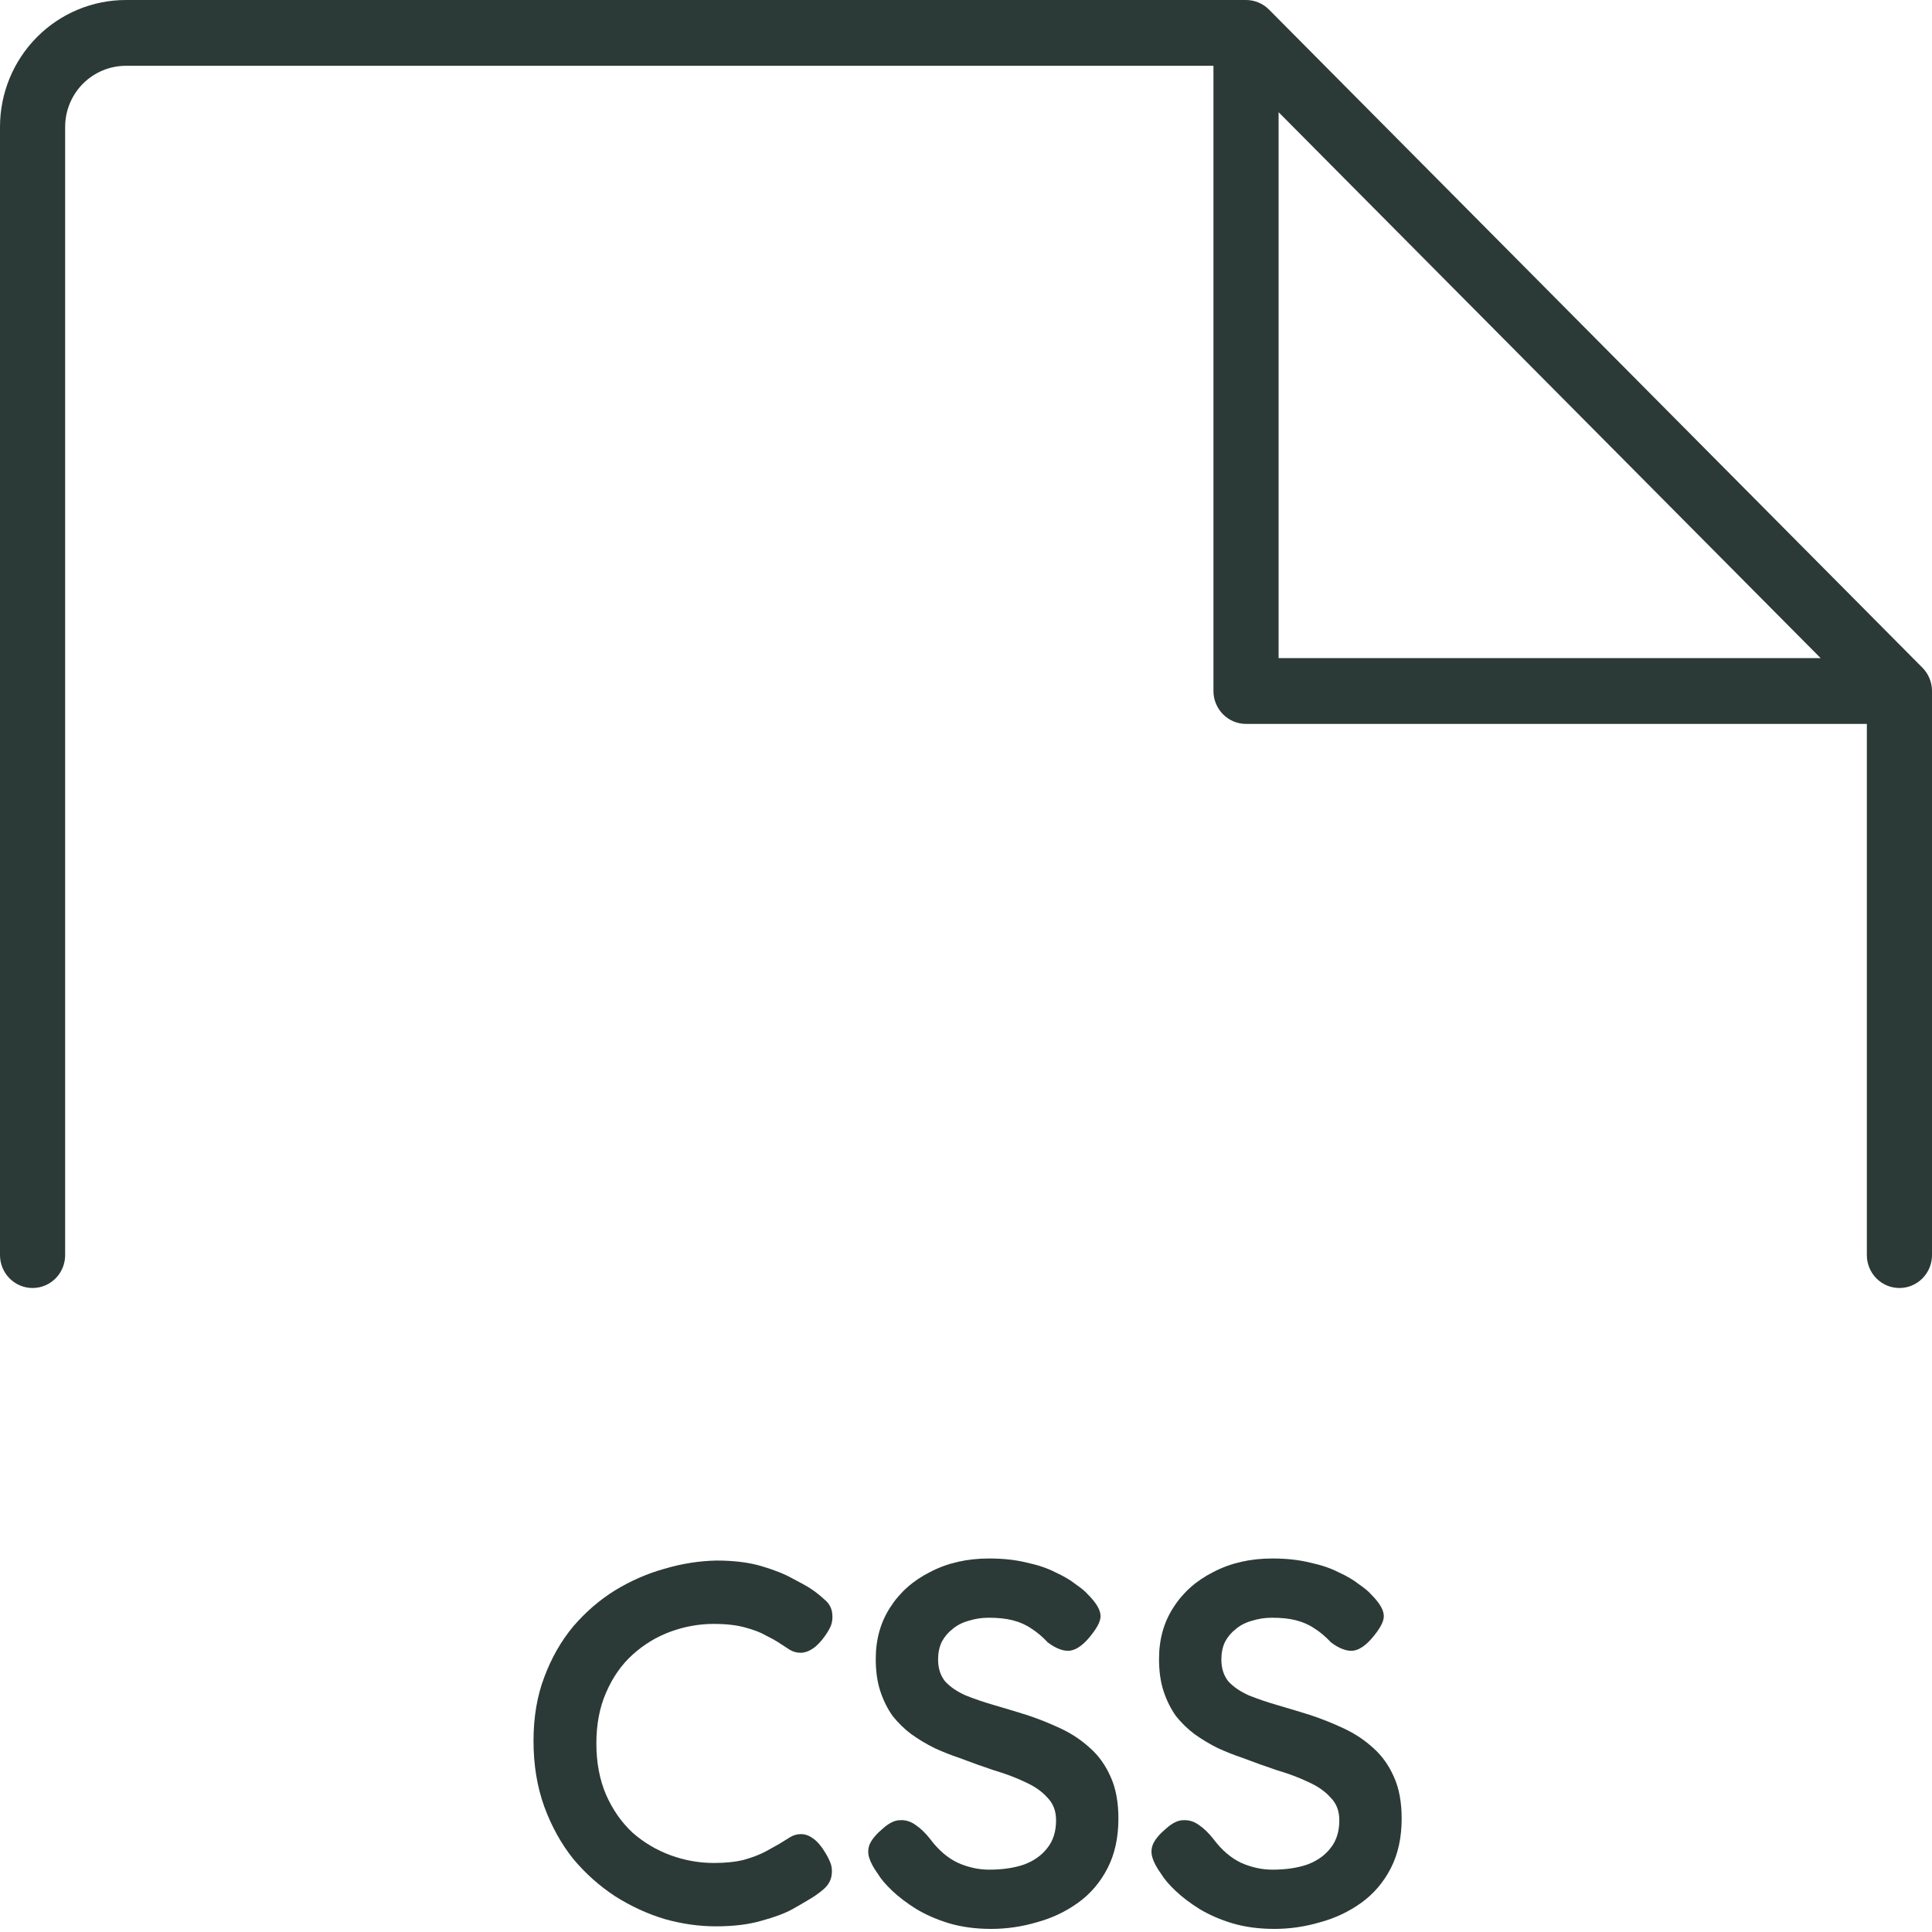
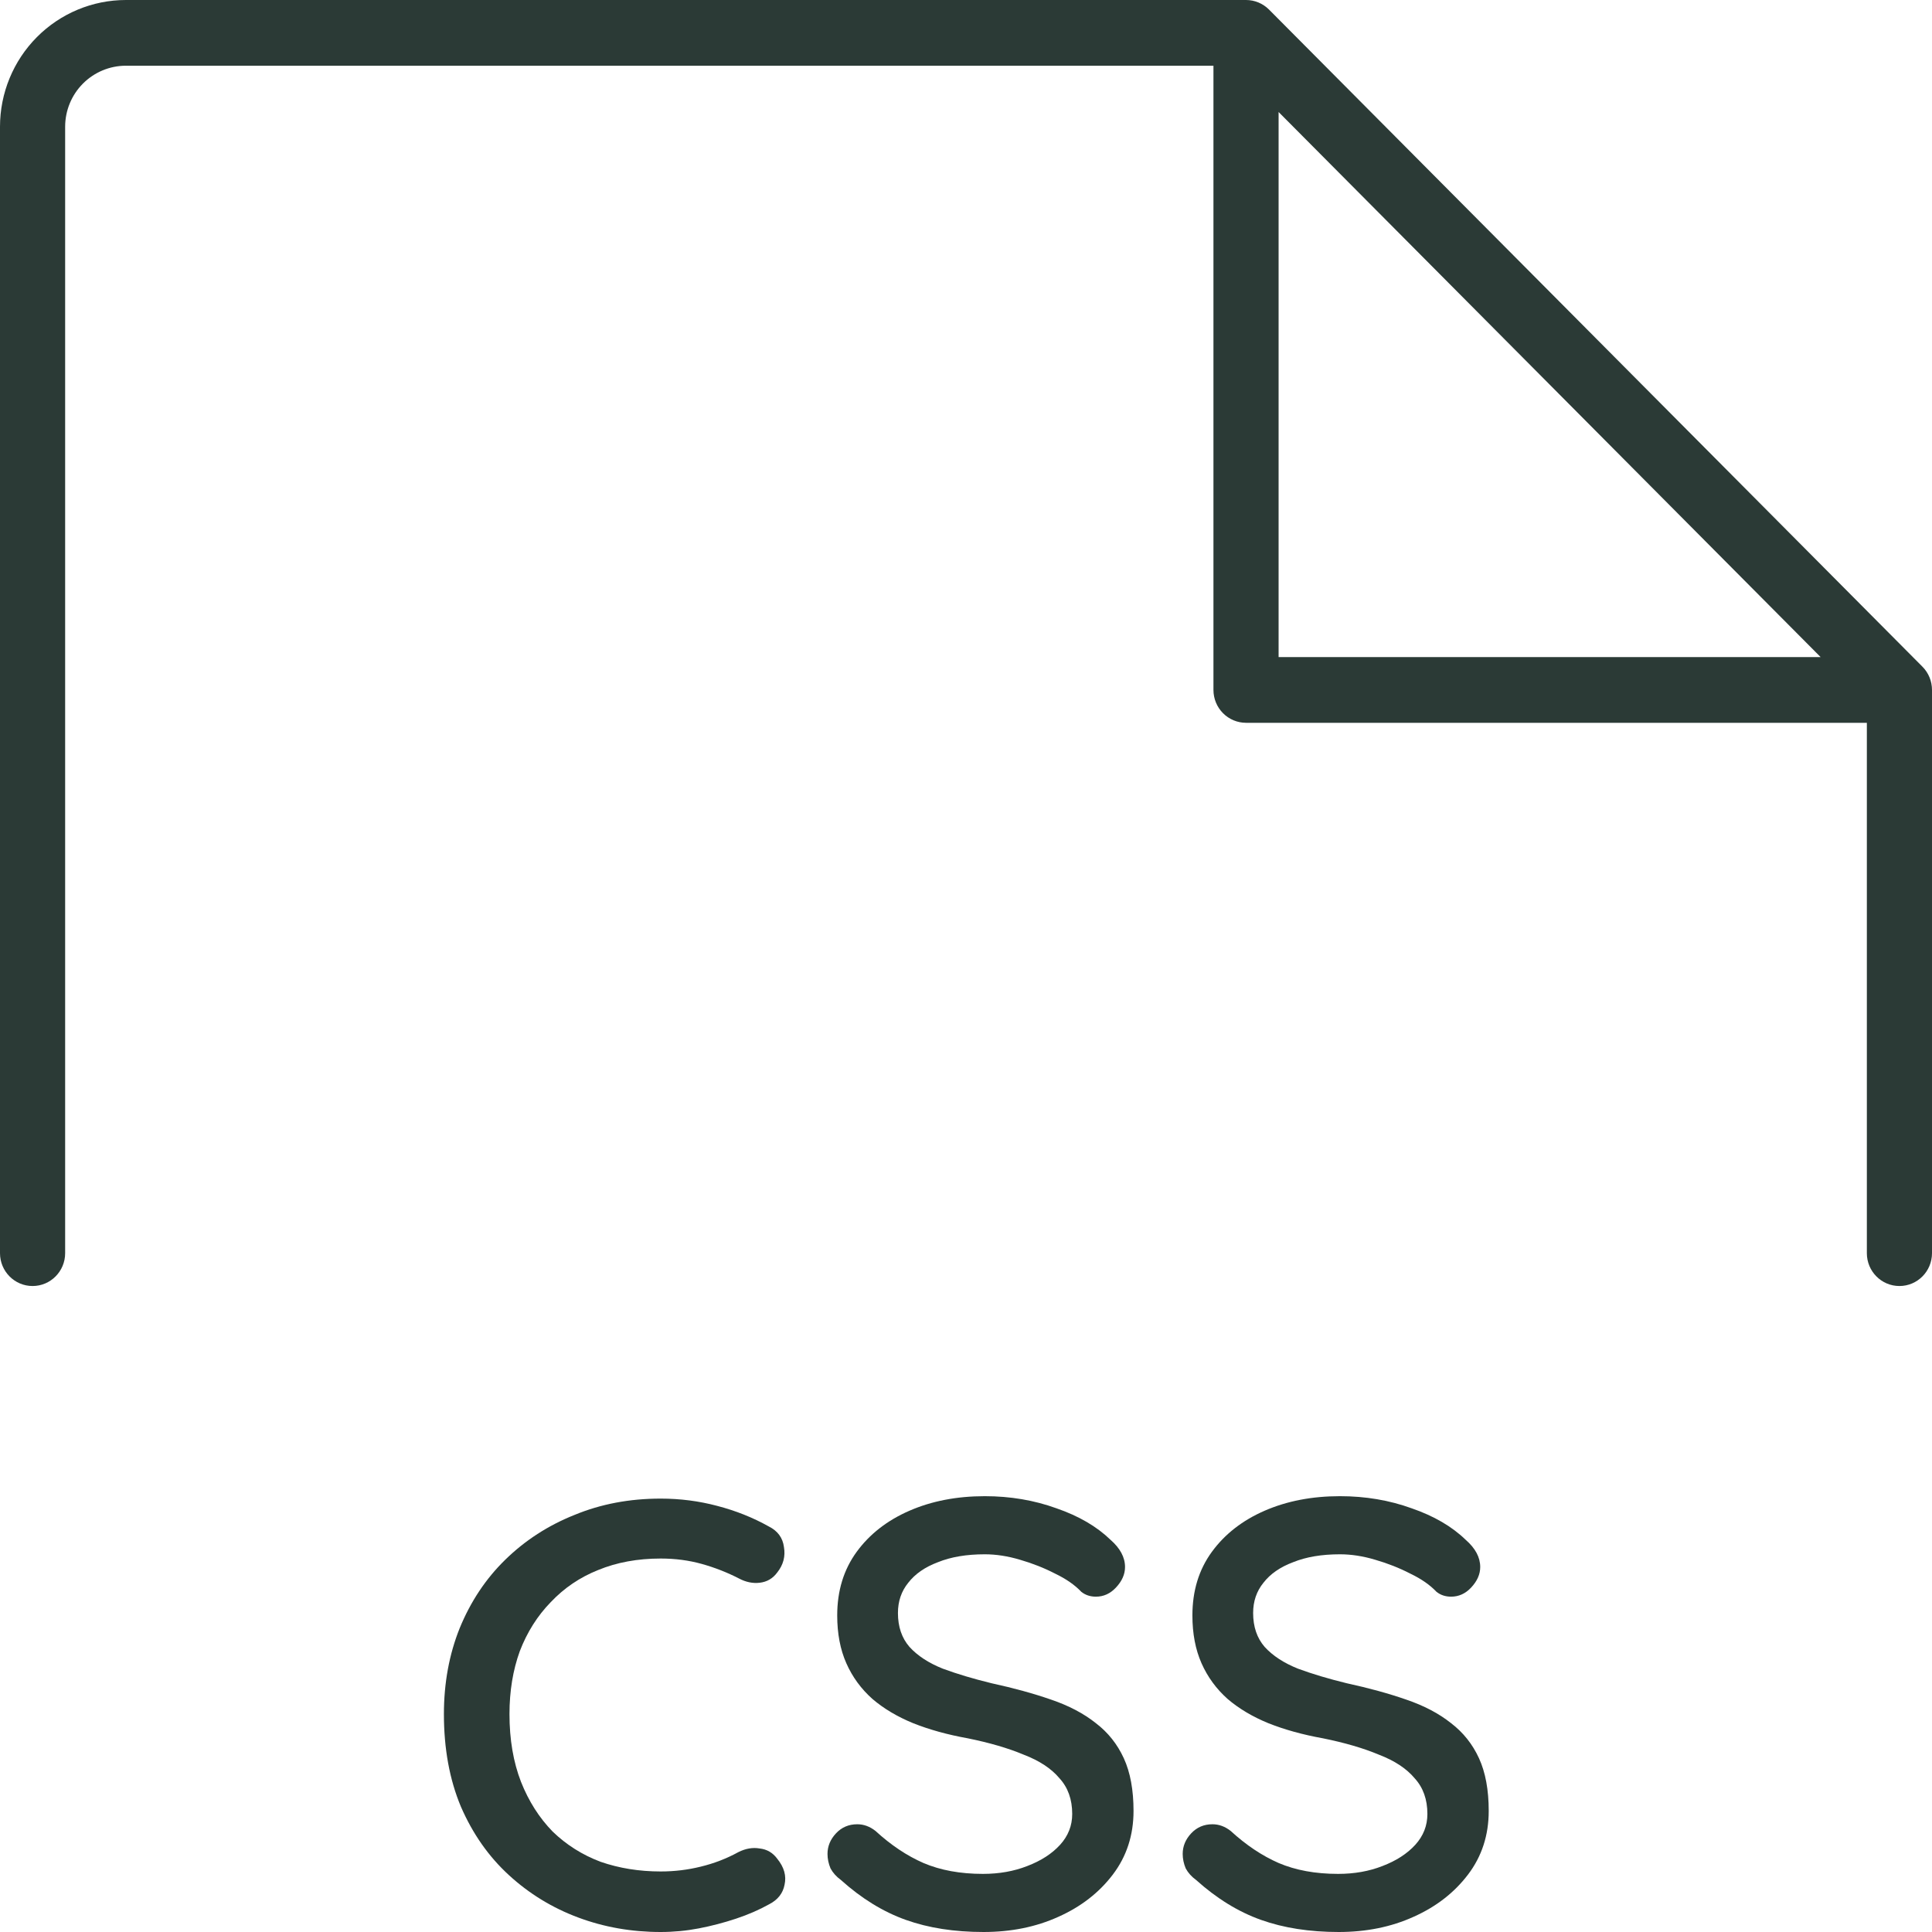
<svg xmlns="http://www.w3.org/2000/svg" width="150" height="150" viewBox="0 0 150 150" fill="none">
-   <path fill-rule="evenodd" clip-rule="evenodd" d="M9.776 5.109C8.522 5.109 7.322 5.611 6.437 6.502C5.553 7.392 5.058 8.598 5.058 9.854V97.445C5.058 98.856 3.926 100 2.529 100C1.132 100 0 98.856 0 97.445V9.854C0 7.238 1.032 4.731 2.866 2.884C4.7 1.036 7.186 0 9.776 0H96.741C97.411 0 98.053 0.268 98.527 0.746L149.257 51.84C149.733 52.32 150 52.971 150 53.65V97.445C150 98.856 148.868 100 147.471 100C146.074 100 144.942 98.856 144.942 97.445V56.204L96.741 56.204C96.071 56.204 95.427 55.935 94.953 55.456C94.479 54.977 94.212 54.327 94.212 53.65V5.109H9.776ZM99.27 8.71L141.353 51.095L99.27 51.095V8.71Z" fill="#2B3A36" />
-   <path d="M51.622 149C52.956 149.373 54.276 149.56 55.582 149.56C56.969 149.56 58.156 149.413 59.142 149.12C60.129 148.853 60.916 148.56 61.502 148.24C62.116 147.893 62.529 147.653 62.742 147.52C63.169 147.28 63.569 147 63.942 146.68C64.342 146.333 64.556 145.92 64.582 145.44C64.609 145.147 64.569 144.867 64.462 144.6C64.356 144.333 64.209 144.053 64.022 143.76C63.729 143.28 63.422 142.933 63.102 142.72C62.809 142.507 62.502 142.4 62.182 142.4C61.889 142.4 61.609 142.48 61.342 142.64C61.076 142.8 60.796 142.973 60.502 143.16L59.422 143.76C58.969 144 58.409 144.213 57.742 144.4C57.102 144.56 56.329 144.64 55.422 144.64C54.276 144.64 53.156 144.44 52.062 144.04C50.969 143.64 49.982 143.053 49.102 142.28C48.249 141.48 47.569 140.507 47.062 139.36C46.556 138.187 46.302 136.853 46.302 135.36C46.302 133.867 46.556 132.547 47.062 131.4C47.569 130.227 48.249 129.253 49.102 128.48C49.982 127.68 50.969 127.08 52.062 126.68C53.156 126.28 54.276 126.08 55.422 126.08C56.382 126.08 57.196 126.173 57.862 126.36C58.556 126.547 59.102 126.76 59.502 127C59.929 127.213 60.222 127.373 60.382 127.48C60.756 127.72 61.062 127.92 61.302 128.08C61.569 128.24 61.849 128.32 62.142 128.32C62.462 128.32 62.782 128.213 63.102 128C63.422 127.787 63.742 127.453 64.062 127C64.249 126.733 64.396 126.48 64.502 126.24C64.609 125.973 64.649 125.68 64.622 125.36C64.596 124.88 64.382 124.48 63.982 124.16C63.609 123.813 63.209 123.507 62.782 123.24C62.569 123.107 62.156 122.88 61.542 122.56C60.929 122.213 60.129 121.893 59.142 121.6C58.156 121.307 56.982 121.16 55.622 121.16C54.289 121.187 52.942 121.4 51.582 121.8C50.249 122.173 48.969 122.733 47.742 123.48C46.542 124.227 45.462 125.16 44.502 126.28C43.569 127.4 42.822 128.707 42.262 130.2C41.702 131.667 41.422 133.32 41.422 135.16C41.422 137.027 41.702 138.733 42.262 140.28C42.822 141.8 43.569 143.147 44.502 144.32C45.462 145.467 46.556 146.44 47.782 147.24C49.009 148.013 50.289 148.6 51.622 149Z" fill="#2B3A36" />
-   <path d="M73.673 149.32C74.66 149.613 75.753 149.76 76.953 149.76C78.153 149.76 79.34 149.587 80.513 149.24C81.687 148.92 82.753 148.413 83.713 147.72C84.673 147.027 85.433 146.133 85.993 145.04C86.553 143.947 86.833 142.667 86.833 141.2C86.833 139.92 86.633 138.84 86.233 137.96C85.833 137.053 85.3 136.307 84.633 135.72C83.967 135.107 83.207 134.6 82.353 134.2C81.5 133.8 80.633 133.453 79.753 133.16C78.9 132.893 78.06 132.64 77.233 132.4C76.407 132.16 75.66 131.907 74.993 131.64C74.327 131.347 73.793 130.987 73.393 130.56C73.02 130.107 72.833 129.533 72.833 128.84C72.833 128.333 72.927 127.88 73.113 127.48C73.327 127.08 73.607 126.747 73.953 126.48C74.3 126.187 74.713 125.973 75.193 125.84C75.7 125.68 76.22 125.6 76.753 125.6C77.5 125.6 78.127 125.667 78.633 125.8C79.167 125.933 79.647 126.147 80.073 126.44C80.5 126.707 80.927 127.067 81.353 127.52C81.993 128 82.567 128.213 83.073 128.16C83.607 128.08 84.153 127.68 84.713 126.96C85.273 126.267 85.513 125.72 85.433 125.32C85.38 124.893 85.047 124.373 84.433 123.76C84.247 123.547 83.94 123.293 83.513 123C83.113 122.68 82.593 122.373 81.953 122.08C81.34 121.76 80.593 121.507 79.713 121.32C78.86 121.107 77.887 121 76.793 121C75.087 121 73.567 121.347 72.233 122.04C70.9 122.707 69.86 123.627 69.113 124.8C68.367 125.947 67.993 127.28 67.993 128.8C67.993 129.76 68.113 130.6 68.353 131.32C68.593 132.04 68.913 132.68 69.313 133.24C69.74 133.773 70.22 134.24 70.753 134.64C71.313 135.04 71.913 135.4 72.553 135.72C73.193 136.013 73.833 136.267 74.473 136.48C75.38 136.827 76.273 137.147 77.153 137.44C78.06 137.707 78.873 138.013 79.593 138.36C80.313 138.68 80.887 139.08 81.313 139.56C81.767 140.013 81.993 140.6 81.993 141.32C81.993 142.2 81.767 142.92 81.313 143.48C80.887 144.04 80.287 144.467 79.513 144.76C78.74 145.027 77.833 145.16 76.793 145.16C75.993 145.16 75.193 144.987 74.393 144.64C73.593 144.267 72.873 143.653 72.233 142.8C71.86 142.32 71.473 141.947 71.073 141.68C70.7 141.413 70.3 141.293 69.873 141.32C69.473 141.32 69.033 141.533 68.553 141.96C68.073 142.36 67.74 142.747 67.553 143.12C67.393 143.467 67.367 143.827 67.473 144.2C67.58 144.573 67.807 145 68.153 145.48C68.393 145.88 68.767 146.32 69.273 146.8C69.78 147.28 70.393 147.747 71.113 148.2C71.86 148.653 72.713 149.027 73.673 149.32Z" fill="#2B3A36" />
-   <path d="M95.665 149.32C96.652 149.613 97.746 149.76 98.945 149.76C100.145 149.76 101.332 149.587 102.505 149.24C103.679 148.92 104.745 148.413 105.705 147.72C106.665 147.027 107.425 146.133 107.985 145.04C108.545 143.947 108.825 142.667 108.825 141.2C108.825 139.92 108.625 138.84 108.225 137.96C107.825 137.053 107.292 136.307 106.625 135.72C105.959 135.107 105.199 134.6 104.345 134.2C103.492 133.8 102.625 133.453 101.745 133.16C100.892 132.893 100.052 132.64 99.225 132.4C98.399 132.16 97.652 131.907 96.986 131.64C96.319 131.347 95.785 130.987 95.385 130.56C95.012 130.107 94.826 129.533 94.826 128.84C94.826 128.333 94.919 127.88 95.106 127.48C95.319 127.08 95.599 126.747 95.945 126.48C96.292 126.187 96.706 125.973 97.186 125.84C97.692 125.68 98.212 125.6 98.746 125.6C99.492 125.6 100.119 125.667 100.625 125.8C101.159 125.933 101.639 126.147 102.065 126.44C102.492 126.707 102.919 127.067 103.345 127.52C103.985 128 104.559 128.213 105.065 128.16C105.599 128.08 106.145 127.68 106.705 126.96C107.265 126.267 107.505 125.72 107.425 125.32C107.372 124.893 107.039 124.373 106.425 123.76C106.239 123.547 105.932 123.293 105.505 123C105.105 122.68 104.585 122.373 103.945 122.08C103.332 121.76 102.585 121.507 101.705 121.32C100.852 121.107 99.879 121 98.785 121C97.079 121 95.559 121.347 94.225 122.04C92.892 122.707 91.852 123.627 91.106 124.8C90.359 125.947 89.986 127.28 89.986 128.8C89.986 129.76 90.106 130.6 90.346 131.32C90.585 132.04 90.906 132.68 91.305 133.24C91.732 133.773 92.212 134.24 92.746 134.64C93.305 135.04 93.906 135.4 94.546 135.72C95.186 136.013 95.826 136.267 96.466 136.48C97.372 136.827 98.266 137.147 99.145 137.44C100.052 137.707 100.865 138.013 101.585 138.36C102.305 138.68 102.879 139.08 103.305 139.56C103.759 140.013 103.985 140.6 103.985 141.32C103.985 142.2 103.759 142.92 103.305 143.48C102.879 144.04 102.279 144.467 101.505 144.76C100.732 145.027 99.826 145.16 98.785 145.16C97.986 145.16 97.186 144.987 96.385 144.64C95.585 144.267 94.865 143.653 94.225 142.8C93.852 142.32 93.466 141.947 93.066 141.68C92.692 141.413 92.292 141.293 91.865 141.32C91.466 141.32 91.025 141.533 90.546 141.96C90.066 142.36 89.732 142.747 89.546 143.12C89.385 143.467 89.359 143.827 89.466 144.2C89.572 144.573 89.799 145 90.145 145.48C90.385 145.88 90.759 146.32 91.266 146.8C91.772 147.28 92.385 147.747 93.106 148.2C93.852 148.653 94.706 149.027 95.665 149.32Z" fill="#2B3A36" />
+   <path fill-rule="evenodd" clip-rule="evenodd" d="M9.776 5.102C8.522 5.102 7.322 5.603 6.437 6.492C5.553 7.381 5.058 8.585 5.058 9.839V97.296C5.058 98.704 3.926 99.846 2.529 99.846C1.132 99.846 0 98.704 0 97.296V9.839C0 7.227 1.032 4.724 2.866 2.879C4.7 1.035 7.186 0 9.776 0H96.741C97.411 0 98.053 0.268 98.527 0.744L149.257 51.761C149.733 52.239 150 52.889 150 53.567V97.296C150 98.704 148.868 99.846 147.471 99.846C146.074 99.846 144.942 98.704 144.942 97.296V56.118L96.741 56.118C96.071 56.118 95.427 55.849 94.953 55.371C94.479 54.893 94.212 54.244 94.212 53.567V5.102H9.776ZM99.27 8.696L141.353 51.016L99.27 51.016V8.696Z" fill="#2B3A36" />
+   <path d="M59.687 118.513C60.378 118.858 60.771 119.39 60.865 120.111C60.991 120.832 60.818 121.49 60.346 122.085C60.001 122.555 59.545 122.821 58.979 122.884C58.445 122.946 57.911 122.837 57.377 122.555C56.465 122.085 55.507 121.709 54.501 121.427C53.495 121.145 52.426 121.004 51.295 121.004C49.504 121.004 47.885 121.302 46.439 121.897C45.025 122.461 43.799 123.291 42.762 124.388C41.725 125.453 40.924 126.722 40.358 128.194C39.824 129.667 39.556 131.296 39.556 133.082C39.556 135.056 39.855 136.81 40.452 138.345C41.049 139.849 41.867 141.134 42.904 142.199C43.972 143.233 45.214 144.016 46.628 144.549C48.074 145.05 49.629 145.3 51.295 145.3C52.364 145.3 53.401 145.175 54.407 144.925C55.444 144.674 56.418 144.298 57.329 143.797C57.895 143.515 58.445 143.421 58.979 143.515C59.545 143.577 60.001 143.844 60.346 144.314C60.881 144.972 61.069 145.645 60.912 146.334C60.786 146.992 60.394 147.494 59.734 147.838C58.948 148.277 58.084 148.653 57.141 148.966C56.198 149.279 55.239 149.53 54.265 149.718C53.291 149.906 52.301 150 51.295 150C49.032 150 46.895 149.624 44.884 148.872C42.872 148.12 41.081 147.024 39.509 145.582C37.938 144.141 36.697 142.371 35.785 140.272C34.905 138.173 34.465 135.776 34.465 133.082C34.465 130.669 34.874 128.445 35.691 126.408C36.539 124.341 37.718 122.57 39.227 121.098C40.767 119.594 42.558 118.435 44.601 117.62C46.644 116.774 48.875 116.351 51.295 116.351C52.804 116.351 54.265 116.539 55.679 116.915C57.125 117.291 58.461 117.824 59.687 118.513Z" fill="#2B3A36" />
+   <path d="M76.363 150C74.1 150 72.089 149.687 70.329 149.06C68.569 148.433 66.887 147.4 65.284 145.958C64.939 145.708 64.671 145.41 64.483 145.066C64.326 144.69 64.247 144.314 64.247 143.938C64.247 143.342 64.467 142.81 64.907 142.34C65.347 141.87 65.897 141.635 66.557 141.635C67.06 141.635 67.531 141.807 67.972 142.152C69.166 143.248 70.407 144.079 71.696 144.643C73.016 145.206 74.556 145.488 76.316 145.488C77.573 145.488 78.72 145.285 79.757 144.878C80.826 144.47 81.674 143.922 82.303 143.233C82.931 142.543 83.246 141.745 83.246 140.836C83.246 139.708 82.916 138.784 82.256 138.063C81.627 137.311 80.7 136.7 79.474 136.23C78.28 135.729 76.834 135.306 75.137 134.962C73.566 134.68 72.151 134.288 70.894 133.787C69.669 133.285 68.616 132.659 67.736 131.907C66.856 131.124 66.18 130.199 65.709 129.134C65.237 128.069 65.001 126.831 65.001 125.422C65.001 123.51 65.504 121.866 66.51 120.487C67.516 119.109 68.883 118.043 70.612 117.291C72.34 116.539 74.289 116.163 76.457 116.163C78.437 116.163 80.291 116.477 82.02 117.103C83.749 117.699 85.147 118.513 86.216 119.547C86.97 120.205 87.347 120.91 87.347 121.662C87.347 122.226 87.112 122.758 86.64 123.26C86.2 123.73 85.681 123.965 85.084 123.965C84.644 123.965 84.267 123.839 83.953 123.589C83.45 123.056 82.774 122.586 81.926 122.179C81.077 121.74 80.166 121.38 79.192 121.098C78.249 120.816 77.337 120.675 76.457 120.675C75.043 120.675 73.833 120.879 72.827 121.286C71.822 121.662 71.052 122.195 70.517 122.884C69.983 123.542 69.716 124.325 69.716 125.234C69.716 126.299 70.014 127.176 70.612 127.865C71.24 128.555 72.104 129.118 73.204 129.557C74.304 129.964 75.561 130.34 76.976 130.685C78.704 131.061 80.244 131.484 81.596 131.954C82.979 132.424 84.141 133.035 85.084 133.787C86.027 134.507 86.75 135.416 87.253 136.512C87.756 137.609 88.007 138.972 88.007 140.601C88.007 142.481 87.473 144.126 86.404 145.535C85.336 146.945 83.921 148.042 82.162 148.825C80.433 149.608 78.5 150 76.363 150Z" fill="#2B3A36" />
+   <path d="M103.94 150C101.677 150 99.665 149.687 97.905 149.06C96.145 148.433 94.464 147.4 92.861 145.958C92.515 145.708 92.248 145.41 92.06 145.066C91.903 144.69 91.824 144.314 91.824 143.938C91.824 143.342 92.044 142.81 92.484 142.34C92.924 141.87 93.474 141.635 94.134 141.635C94.637 141.635 95.108 141.807 95.548 142.152C96.743 143.248 97.984 144.079 99.272 144.643C100.592 145.206 102.132 145.488 103.892 145.488C105.15 145.488 106.297 145.285 107.334 144.878C108.402 144.47 109.251 143.922 109.88 143.233C110.508 142.543 110.822 141.745 110.822 140.836C110.822 139.708 110.492 138.784 109.832 138.063C109.204 137.311 108.277 136.7 107.051 136.23C105.857 135.729 104.411 135.306 102.714 134.962C101.142 134.68 99.728 134.288 98.471 133.787C97.245 133.285 96.192 132.659 95.312 131.907C94.433 131.124 93.757 130.199 93.285 129.134C92.814 128.069 92.578 126.831 92.578 125.422C92.578 123.51 93.081 121.866 94.087 120.487C95.093 119.109 96.46 118.043 98.188 117.291C99.917 116.539 101.865 116.163 104.034 116.163C106.014 116.163 107.868 116.477 109.597 117.103C111.325 117.699 112.724 118.513 113.792 119.547C114.547 120.205 114.924 120.91 114.924 121.662C114.924 122.226 114.688 122.758 114.217 123.26C113.777 123.73 113.258 123.965 112.661 123.965C112.221 123.965 111.844 123.839 111.53 123.589C111.027 123.056 110.351 122.586 109.502 122.179C108.654 121.74 107.742 121.38 106.768 121.098C105.825 120.816 104.914 120.675 104.034 120.675C102.62 120.675 101.41 120.879 100.404 121.286C99.398 121.662 98.628 122.195 98.094 122.884C97.56 123.542 97.293 124.325 97.293 125.234C97.293 126.299 97.591 127.176 98.188 127.865C98.817 128.555 99.681 129.118 100.781 129.557C101.881 129.964 103.138 130.34 104.552 130.685C106.281 131.061 107.821 131.484 109.172 131.954C110.555 132.424 111.718 133.035 112.661 133.787C113.604 134.507 114.327 135.416 114.83 136.512C115.332 137.609 115.584 138.972 115.584 140.601C115.584 142.481 115.05 144.126 113.981 145.535C112.912 146.945 111.498 148.042 109.738 148.825C108.01 149.608 106.077 150 103.94 150Z" fill="#2B3A36" />
</svg>
